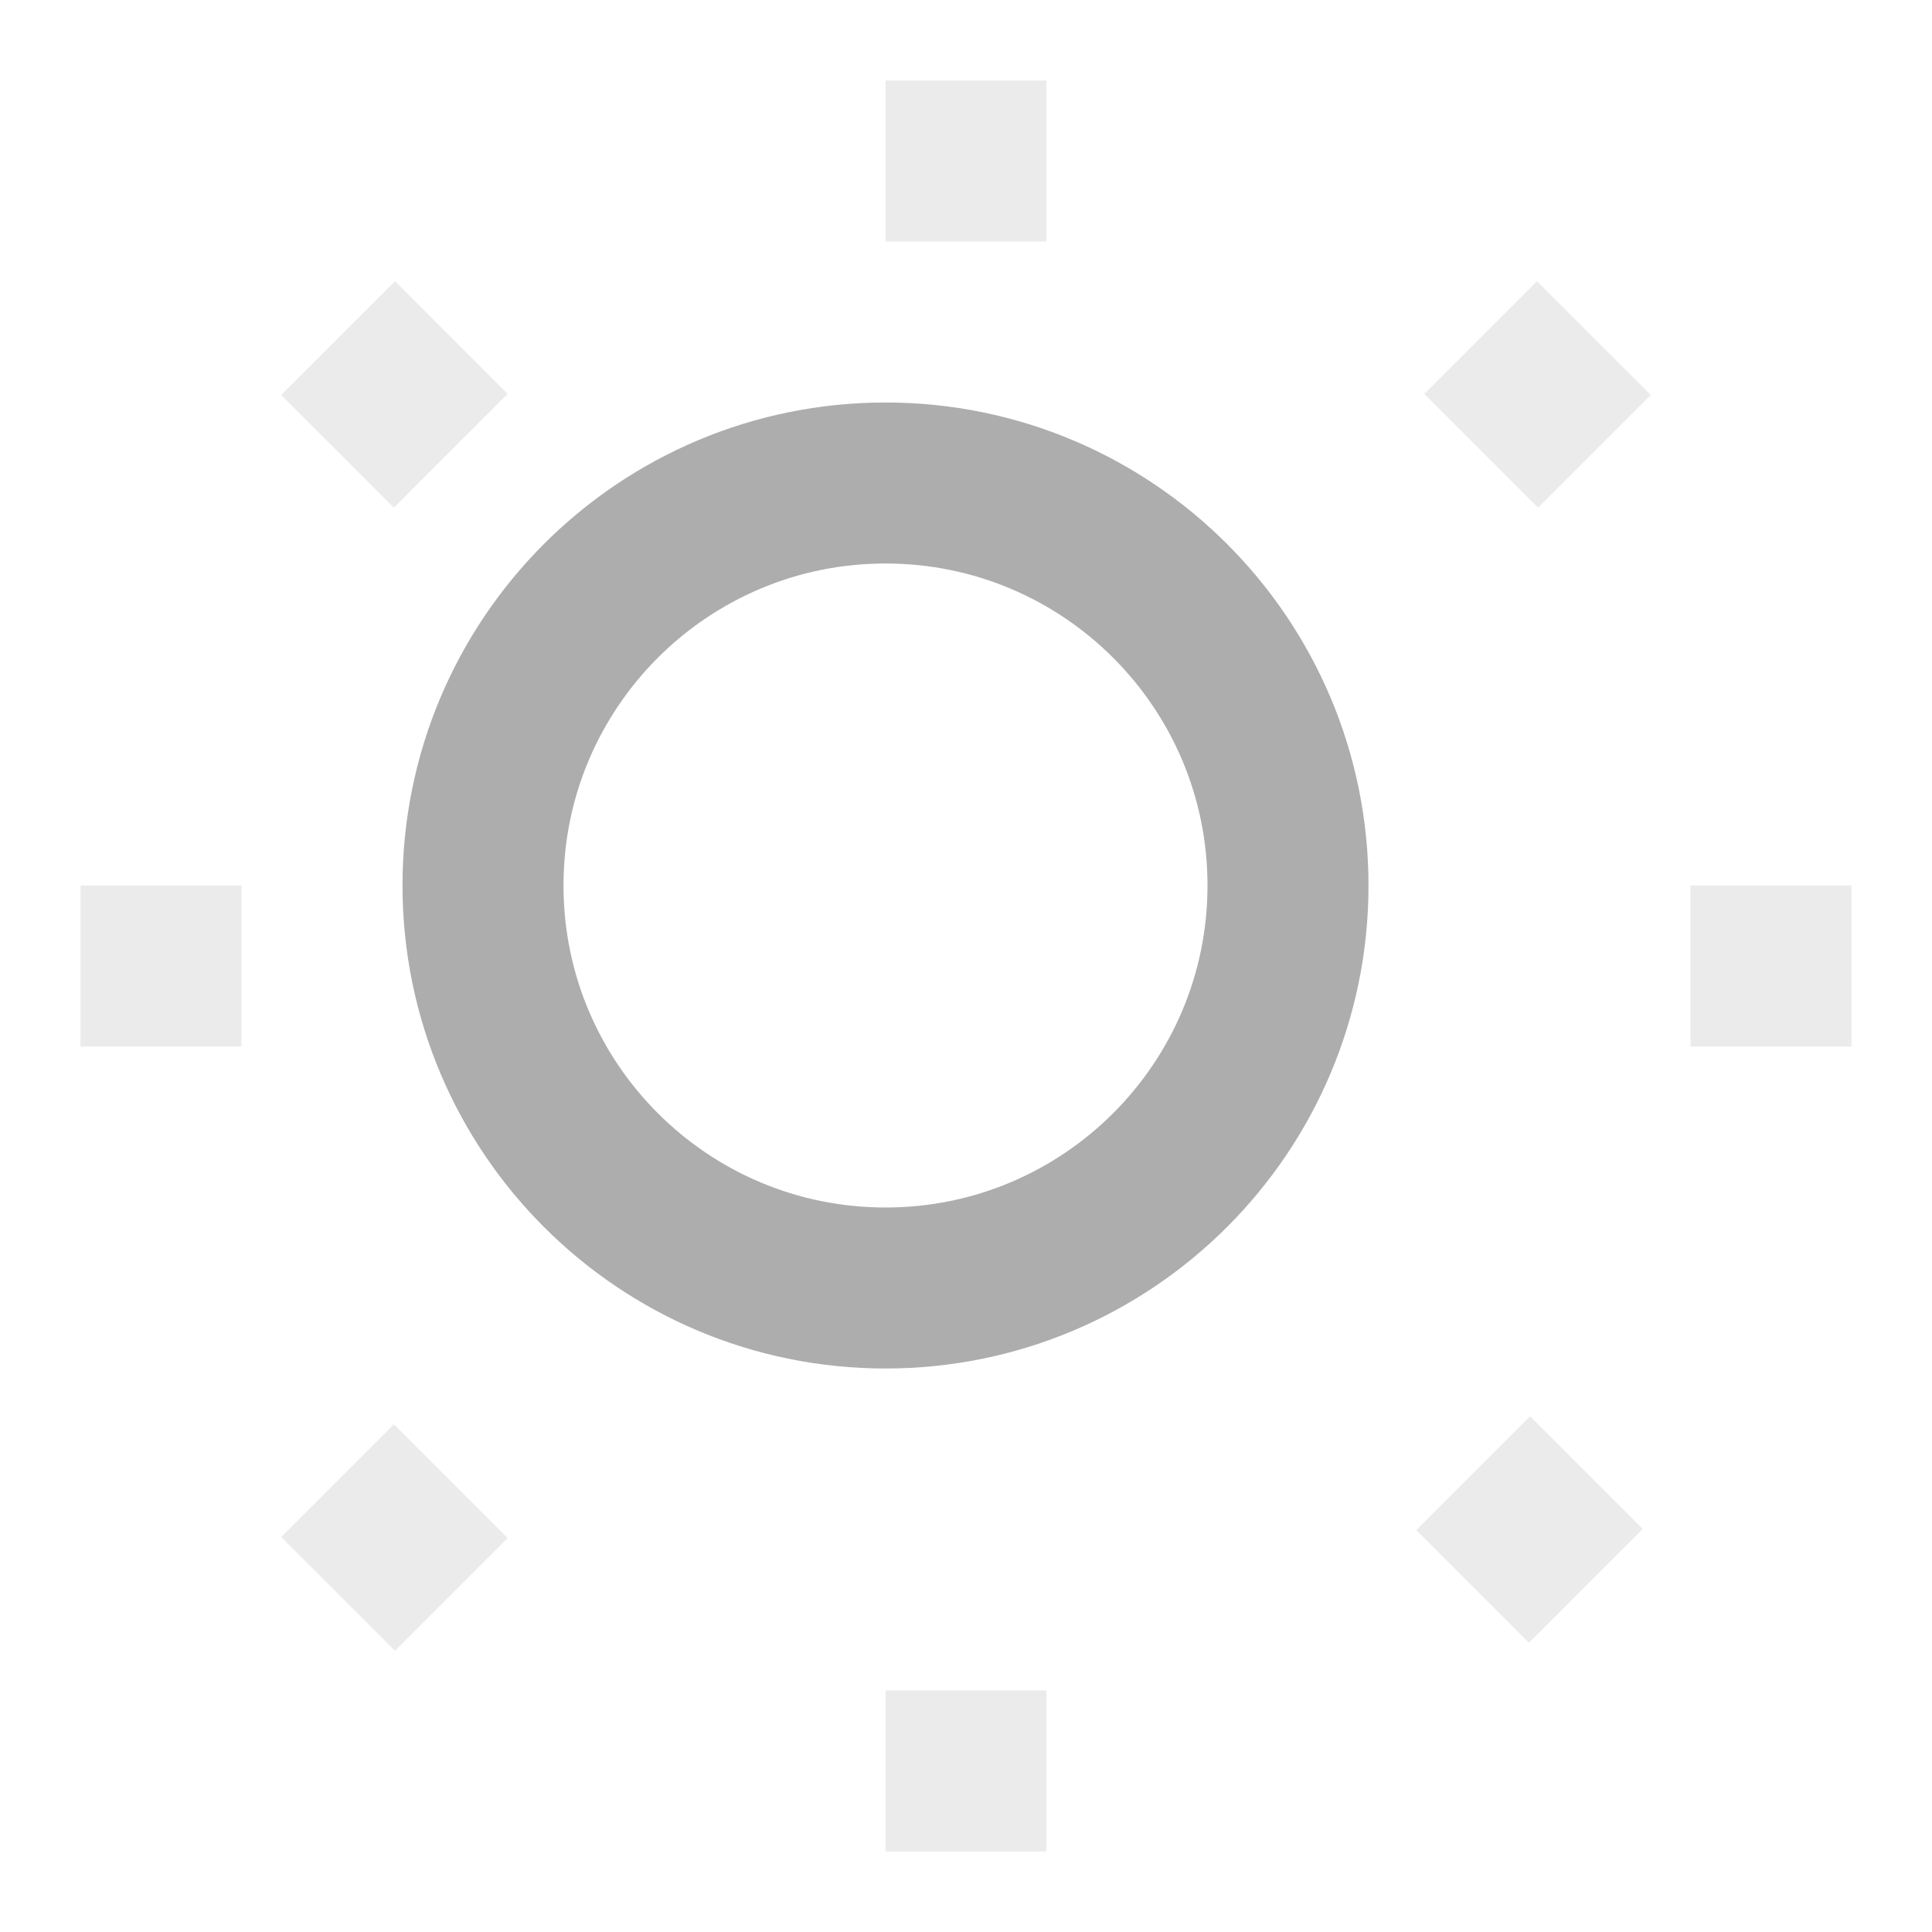
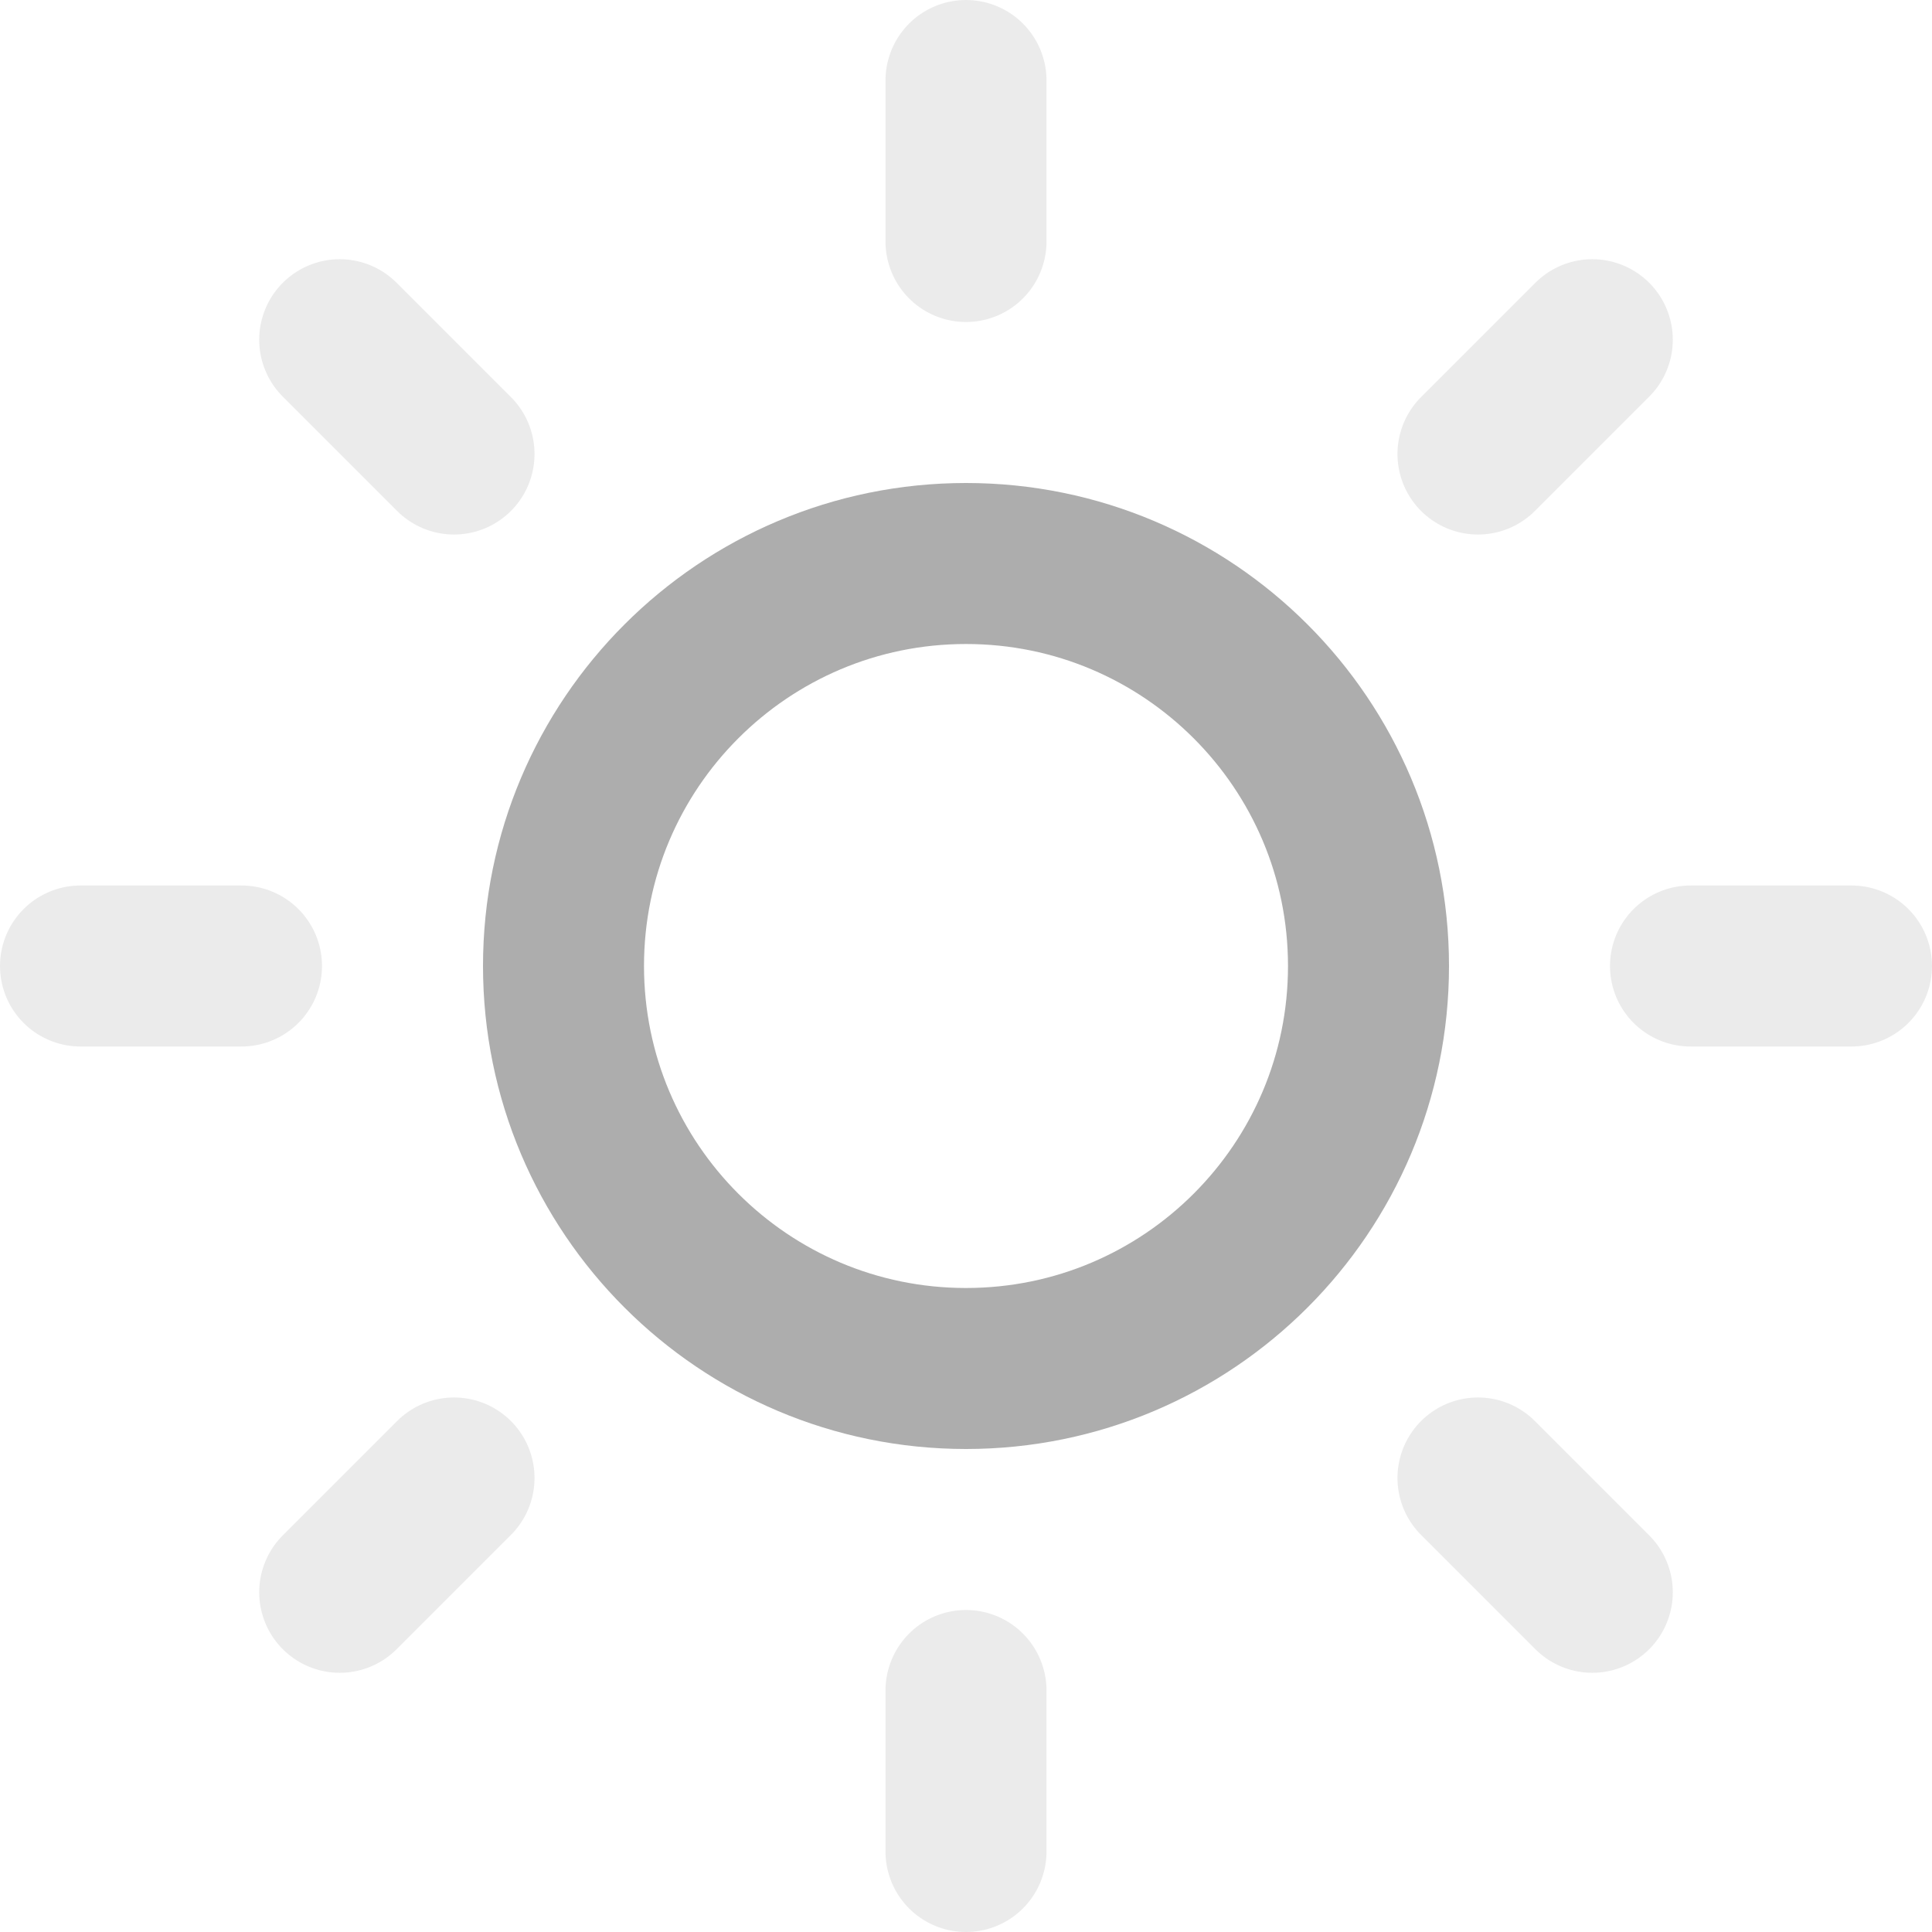
<svg xmlns="http://www.w3.org/2000/svg" width="24" height="24">
-   <g fill="none">
-     <path d="M-1140-250H226v768h-1366z" />
+   <g fill="none" fill-rule="evenodd">
+     <path fill="none" d="M-1140-250H226v768h-1366z" />
    <path d="M0 0h24v24H0z" />
-     <g style="stroke-linejoin:round;stroke-width:2;stroke:#333">
-       <circle cx="11" cy="11" r="5" stroke-opacity="0.4" />
-       <path d="M12 1v2m0 18v2M4.2 4.2l1.4 1.4m12.7 12.7l1.4 1.4M1 12h2m18 0h2M4.2 19.8l1.4-1.4M18.4 5.6l1.4-1.4" stroke-opacity="0.1" />
+     <g transform="translate(1 1)" stroke-linecap="round" stroke-linejoin="round" stroke-width="2">
+       <circle stroke="#333" stroke-opacity=".4" cx="11" cy="11" r="5" />
+       <path stroke-opacity=".1" d="M11 0v2M11 20v2M3.22 3.22l1.42 1.42M17.36 17.36l1.42 1.42M0 11h2M20 11h2M3.22 18.78l1.42-1.42M17.36 4.64l1.42-1.42" stroke="#333" />
    </g>
  </g>
</svg>
